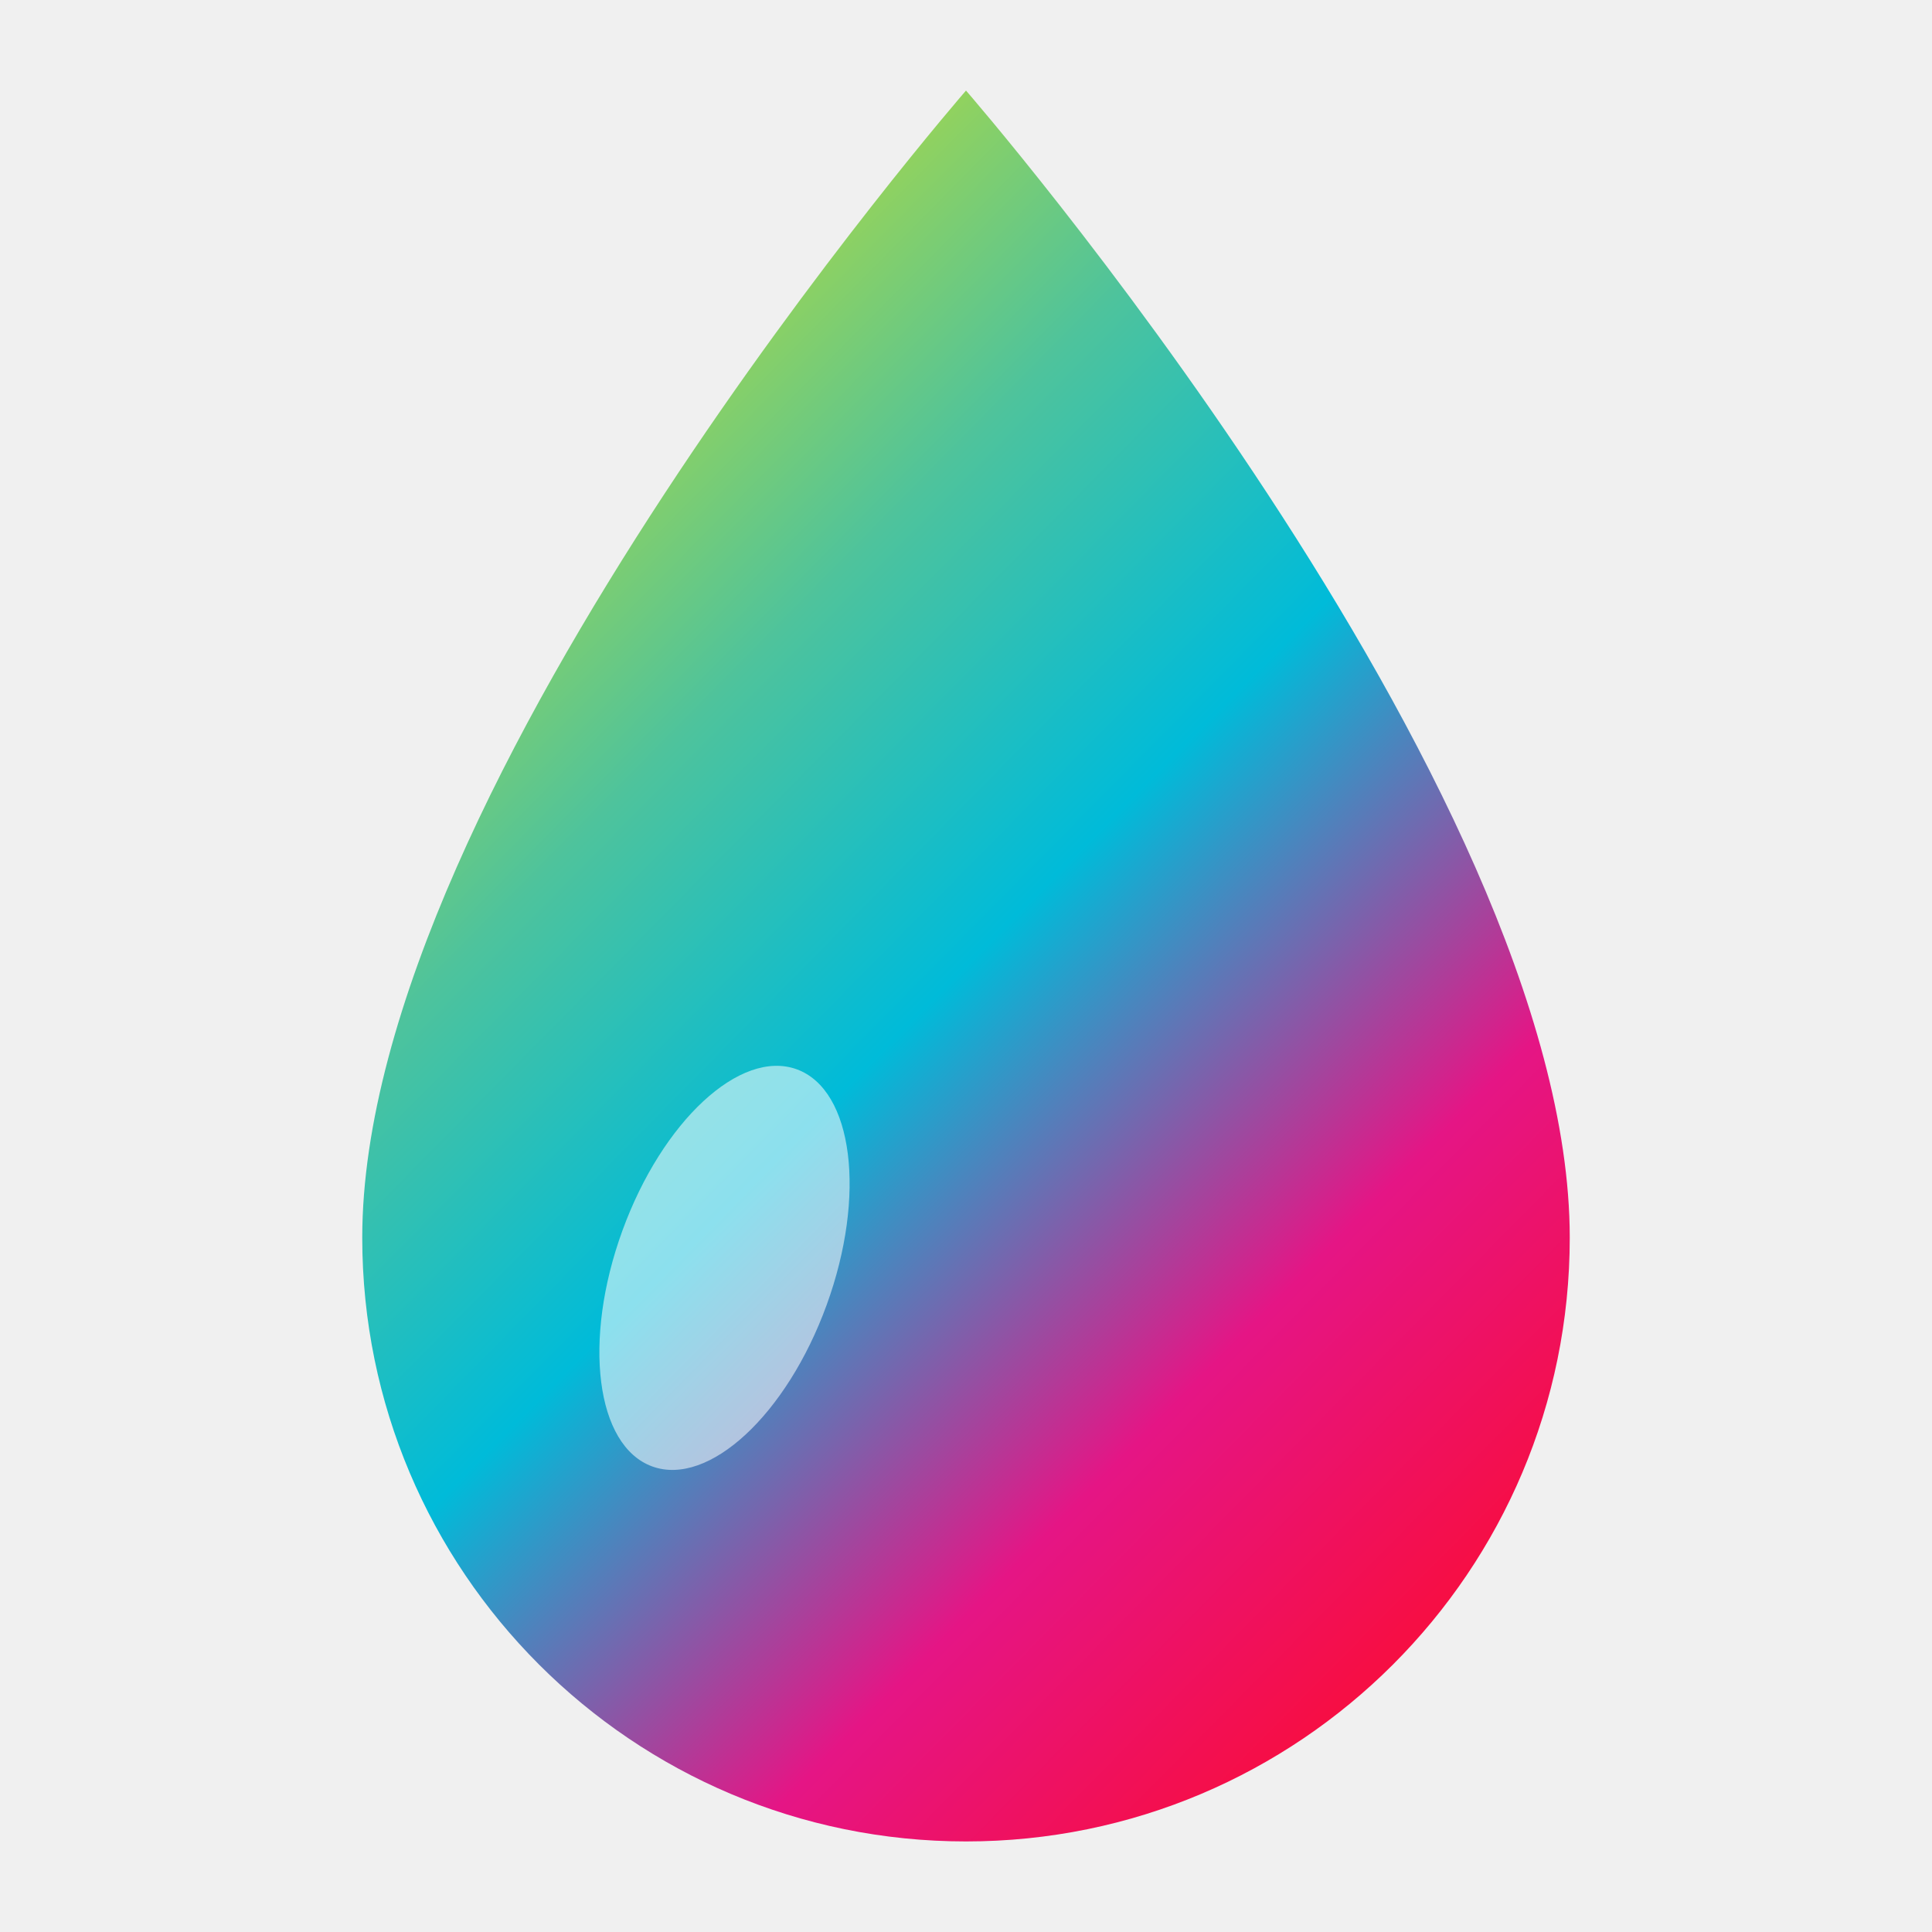
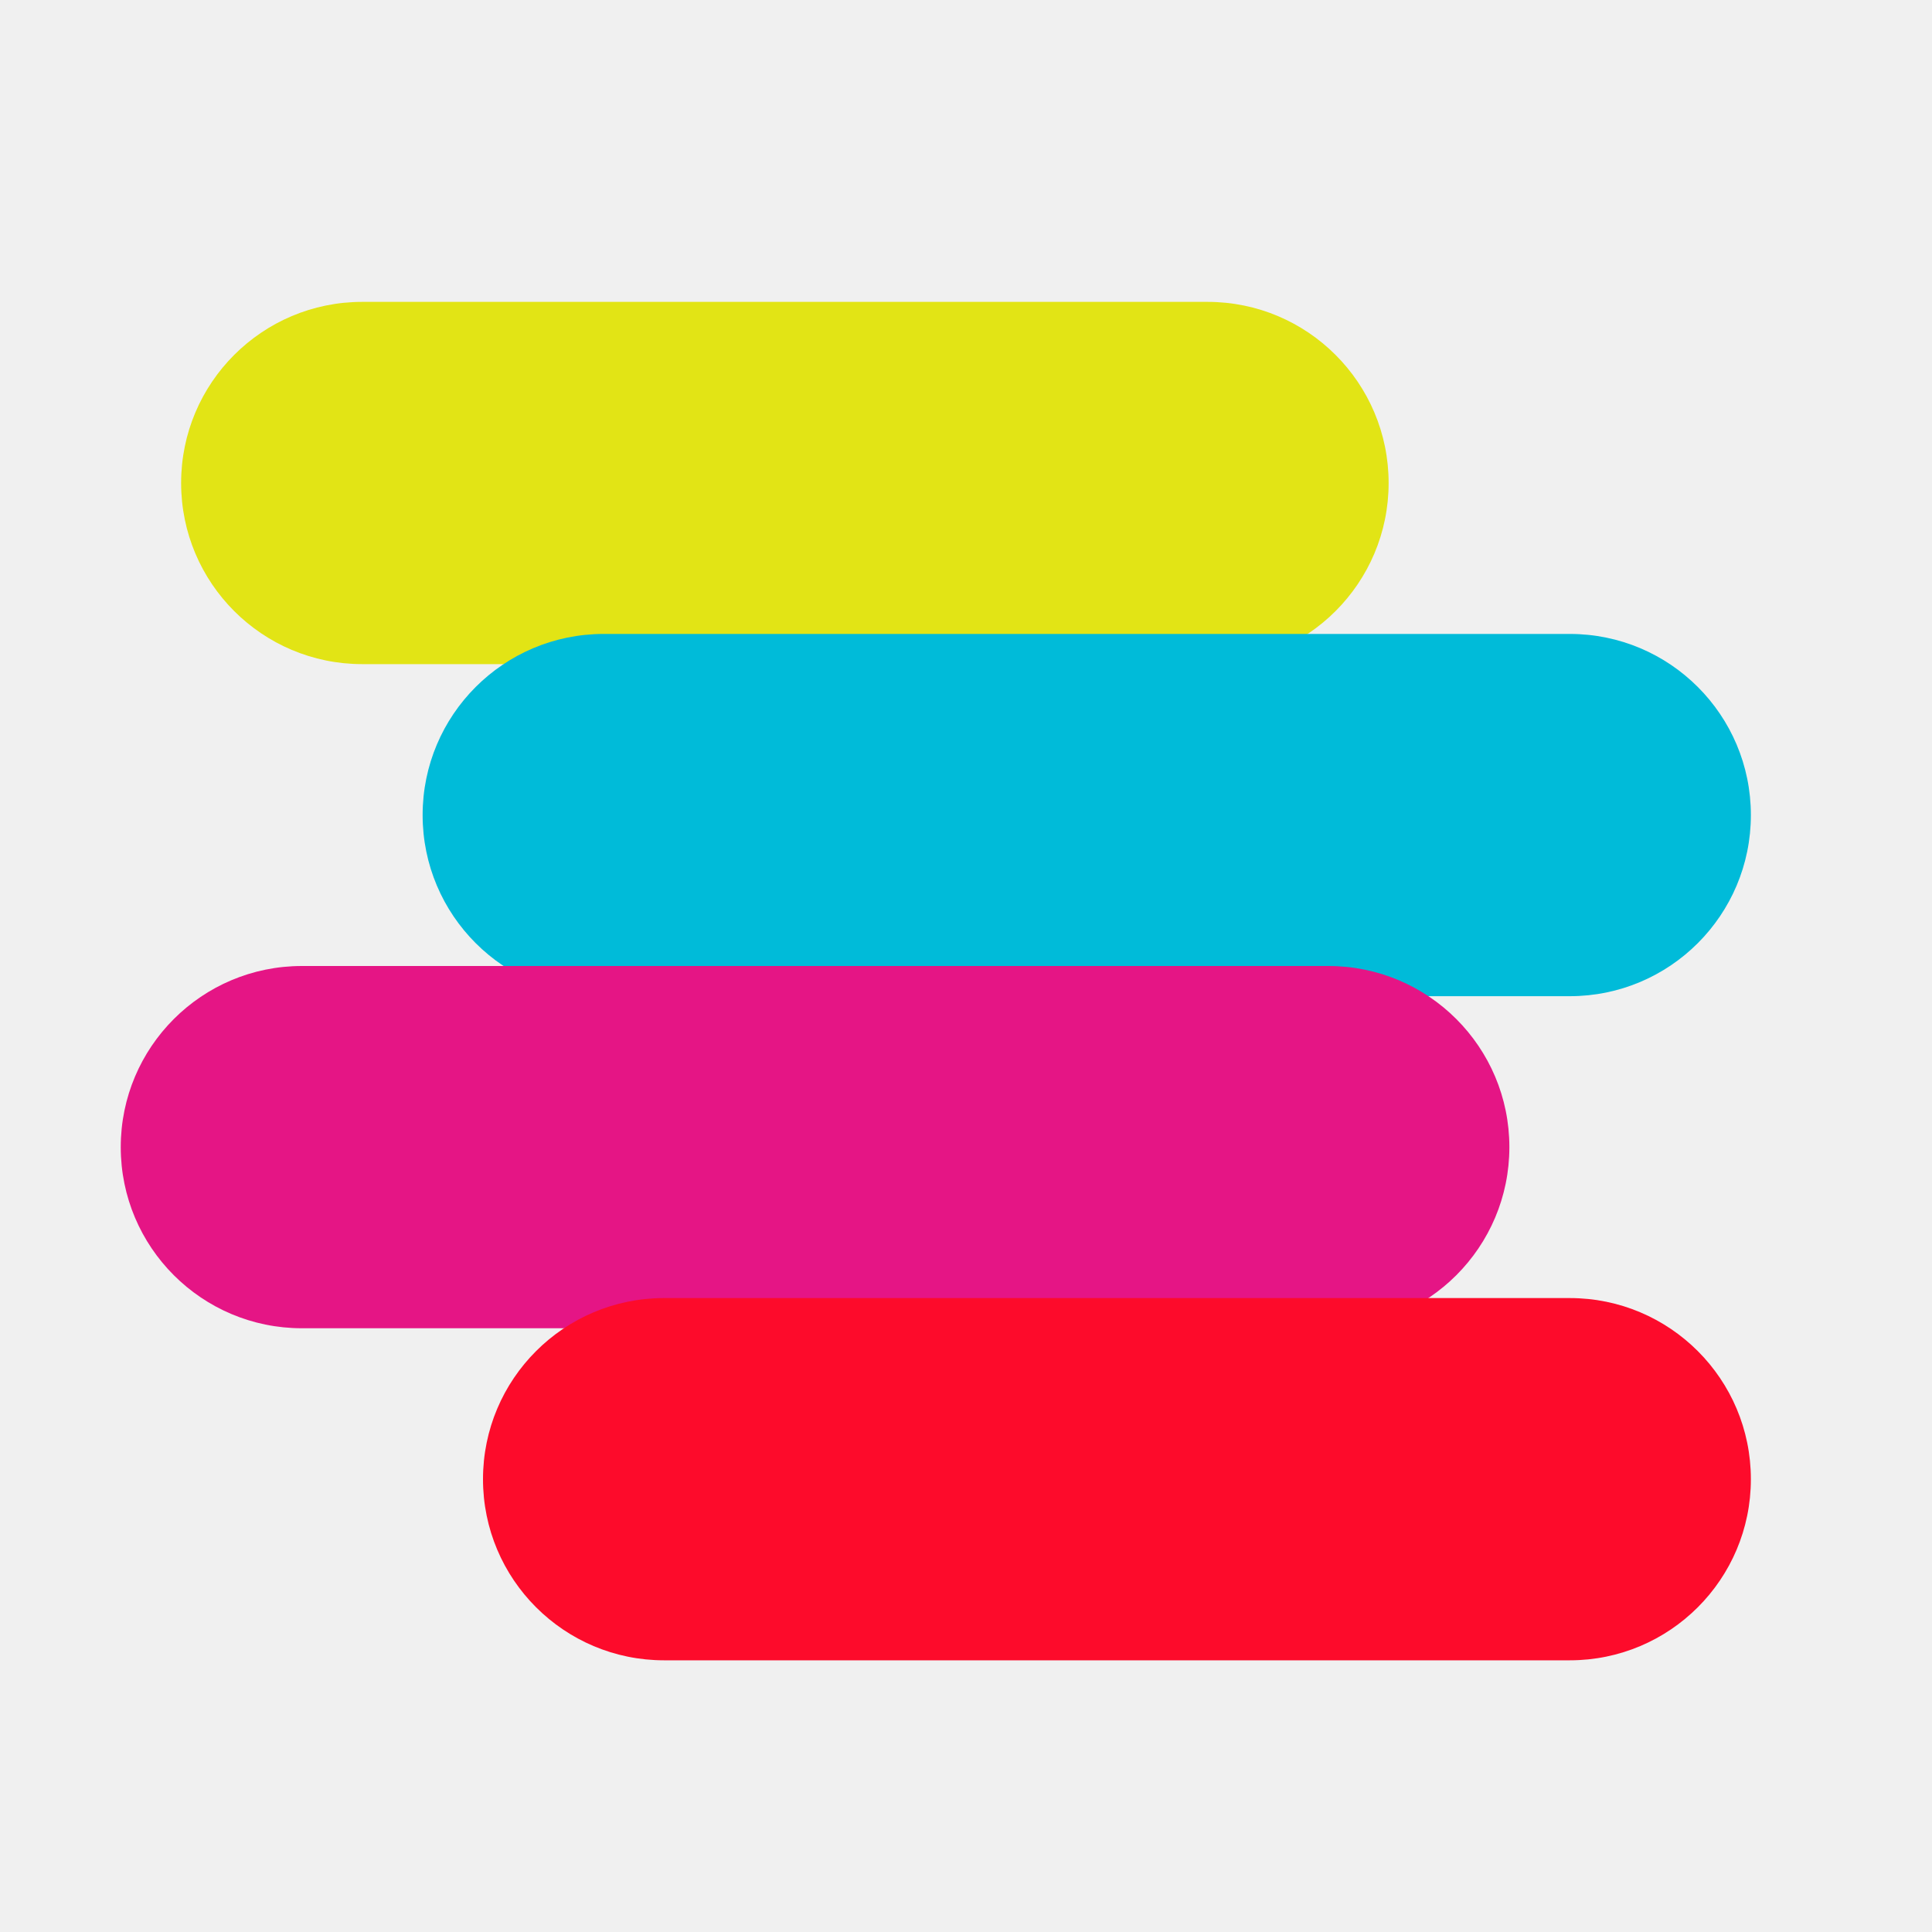
<svg xmlns="http://www.w3.org/2000/svg" viewBox="0 0 64 64">
-   <defs>
-     <linearGradient id="paint" x1=".15" y1="0" x2=".85" y2="1">
-       <stop offset="0" stop-color="#E2E415" />
-       <stop offset=".3" stop-color="#4EC39C" />
-       <stop offset=".5" stop-color="#00BBD9" />
-       <stop offset=".75" stop-color="#E51585" />
-       <stop offset="1" stop-color="#FD0B2B" />
-     </linearGradient>
-   </defs>
-   <path d="M32 3C32 3 12 26 12 41a20 20 0 0 0 40 0C52 26 32 3 32 3Z" fill="url(#paint)" />
-   <ellipse cx="24" cy="42" rx="3.6" ry="7" transform="rotate(20 24 42)" fill="#fff" fill-opacity=".55" />
+   <rect x="6" y="10" width="40" height="12" rx="6" fill="#E2E415" />
+   <rect x="14" y="21" width="44" height="12" rx="6" fill="#00BBD9" />
+   <rect x="4" y="32" width="46" height="12" rx="6" fill="#E51585" />
+   <rect x="16" y="43" width="42" height="12" rx="6" fill="#FD0B2B" />
</svg>
